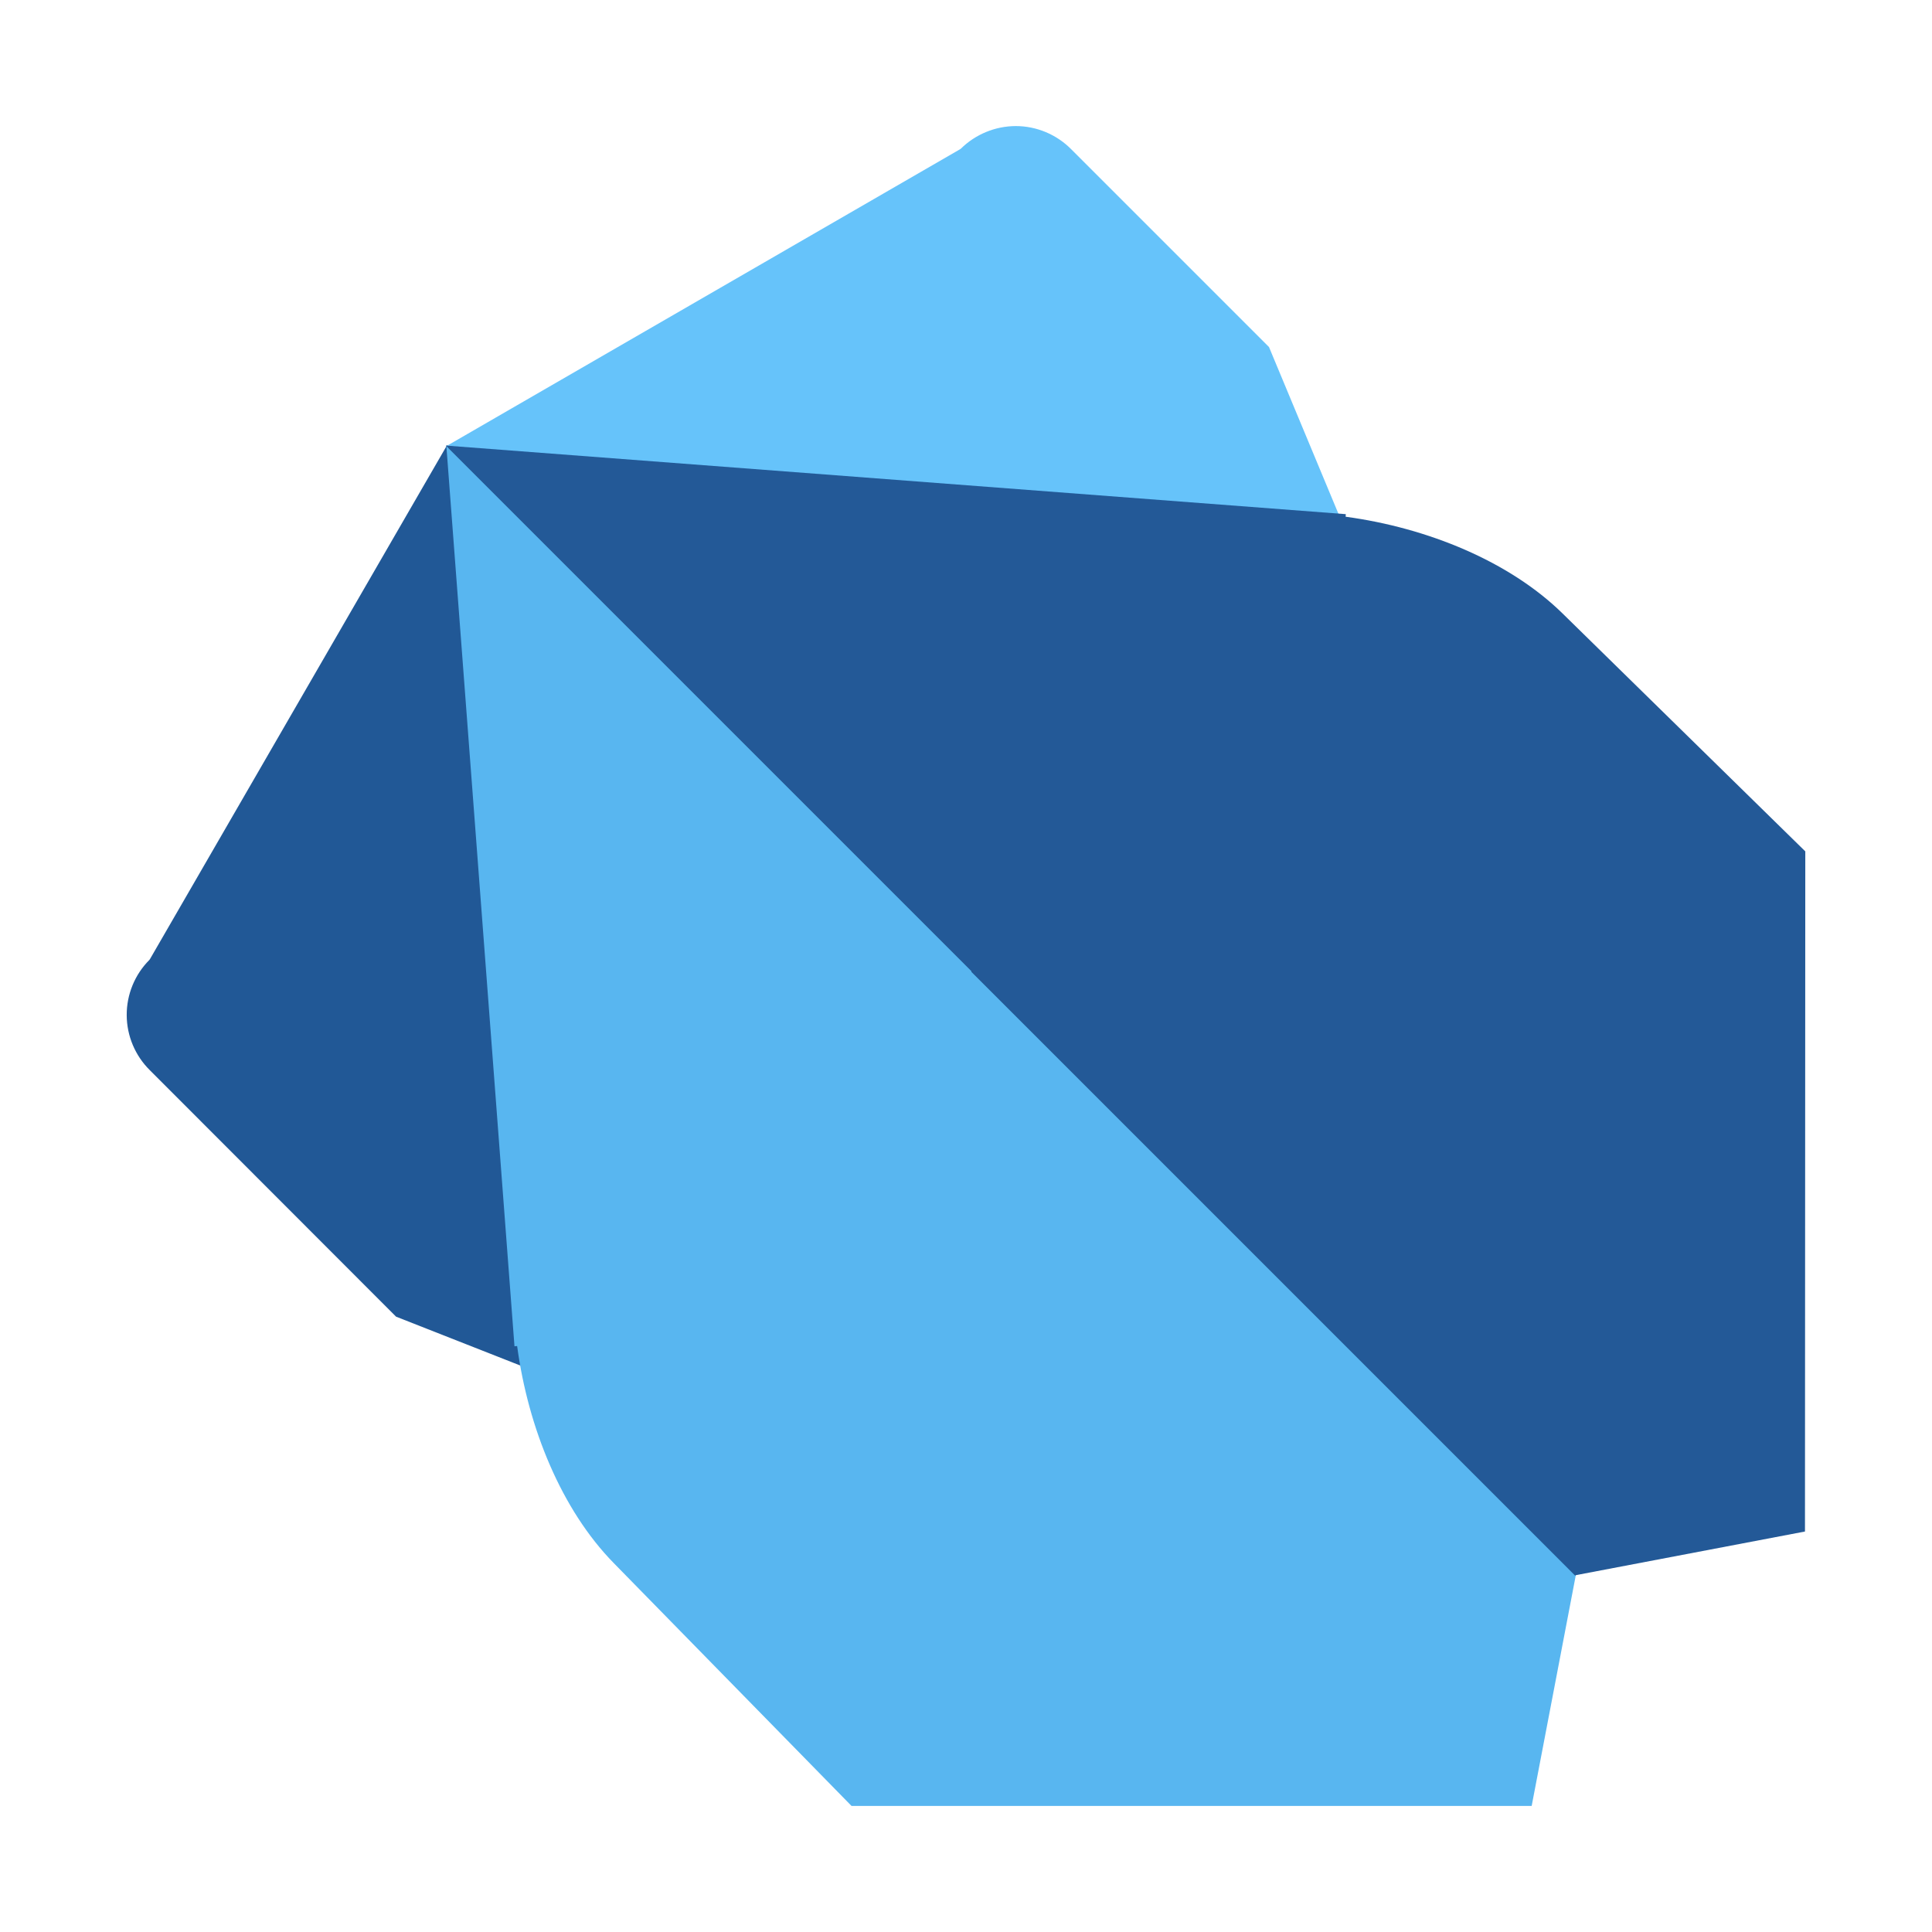
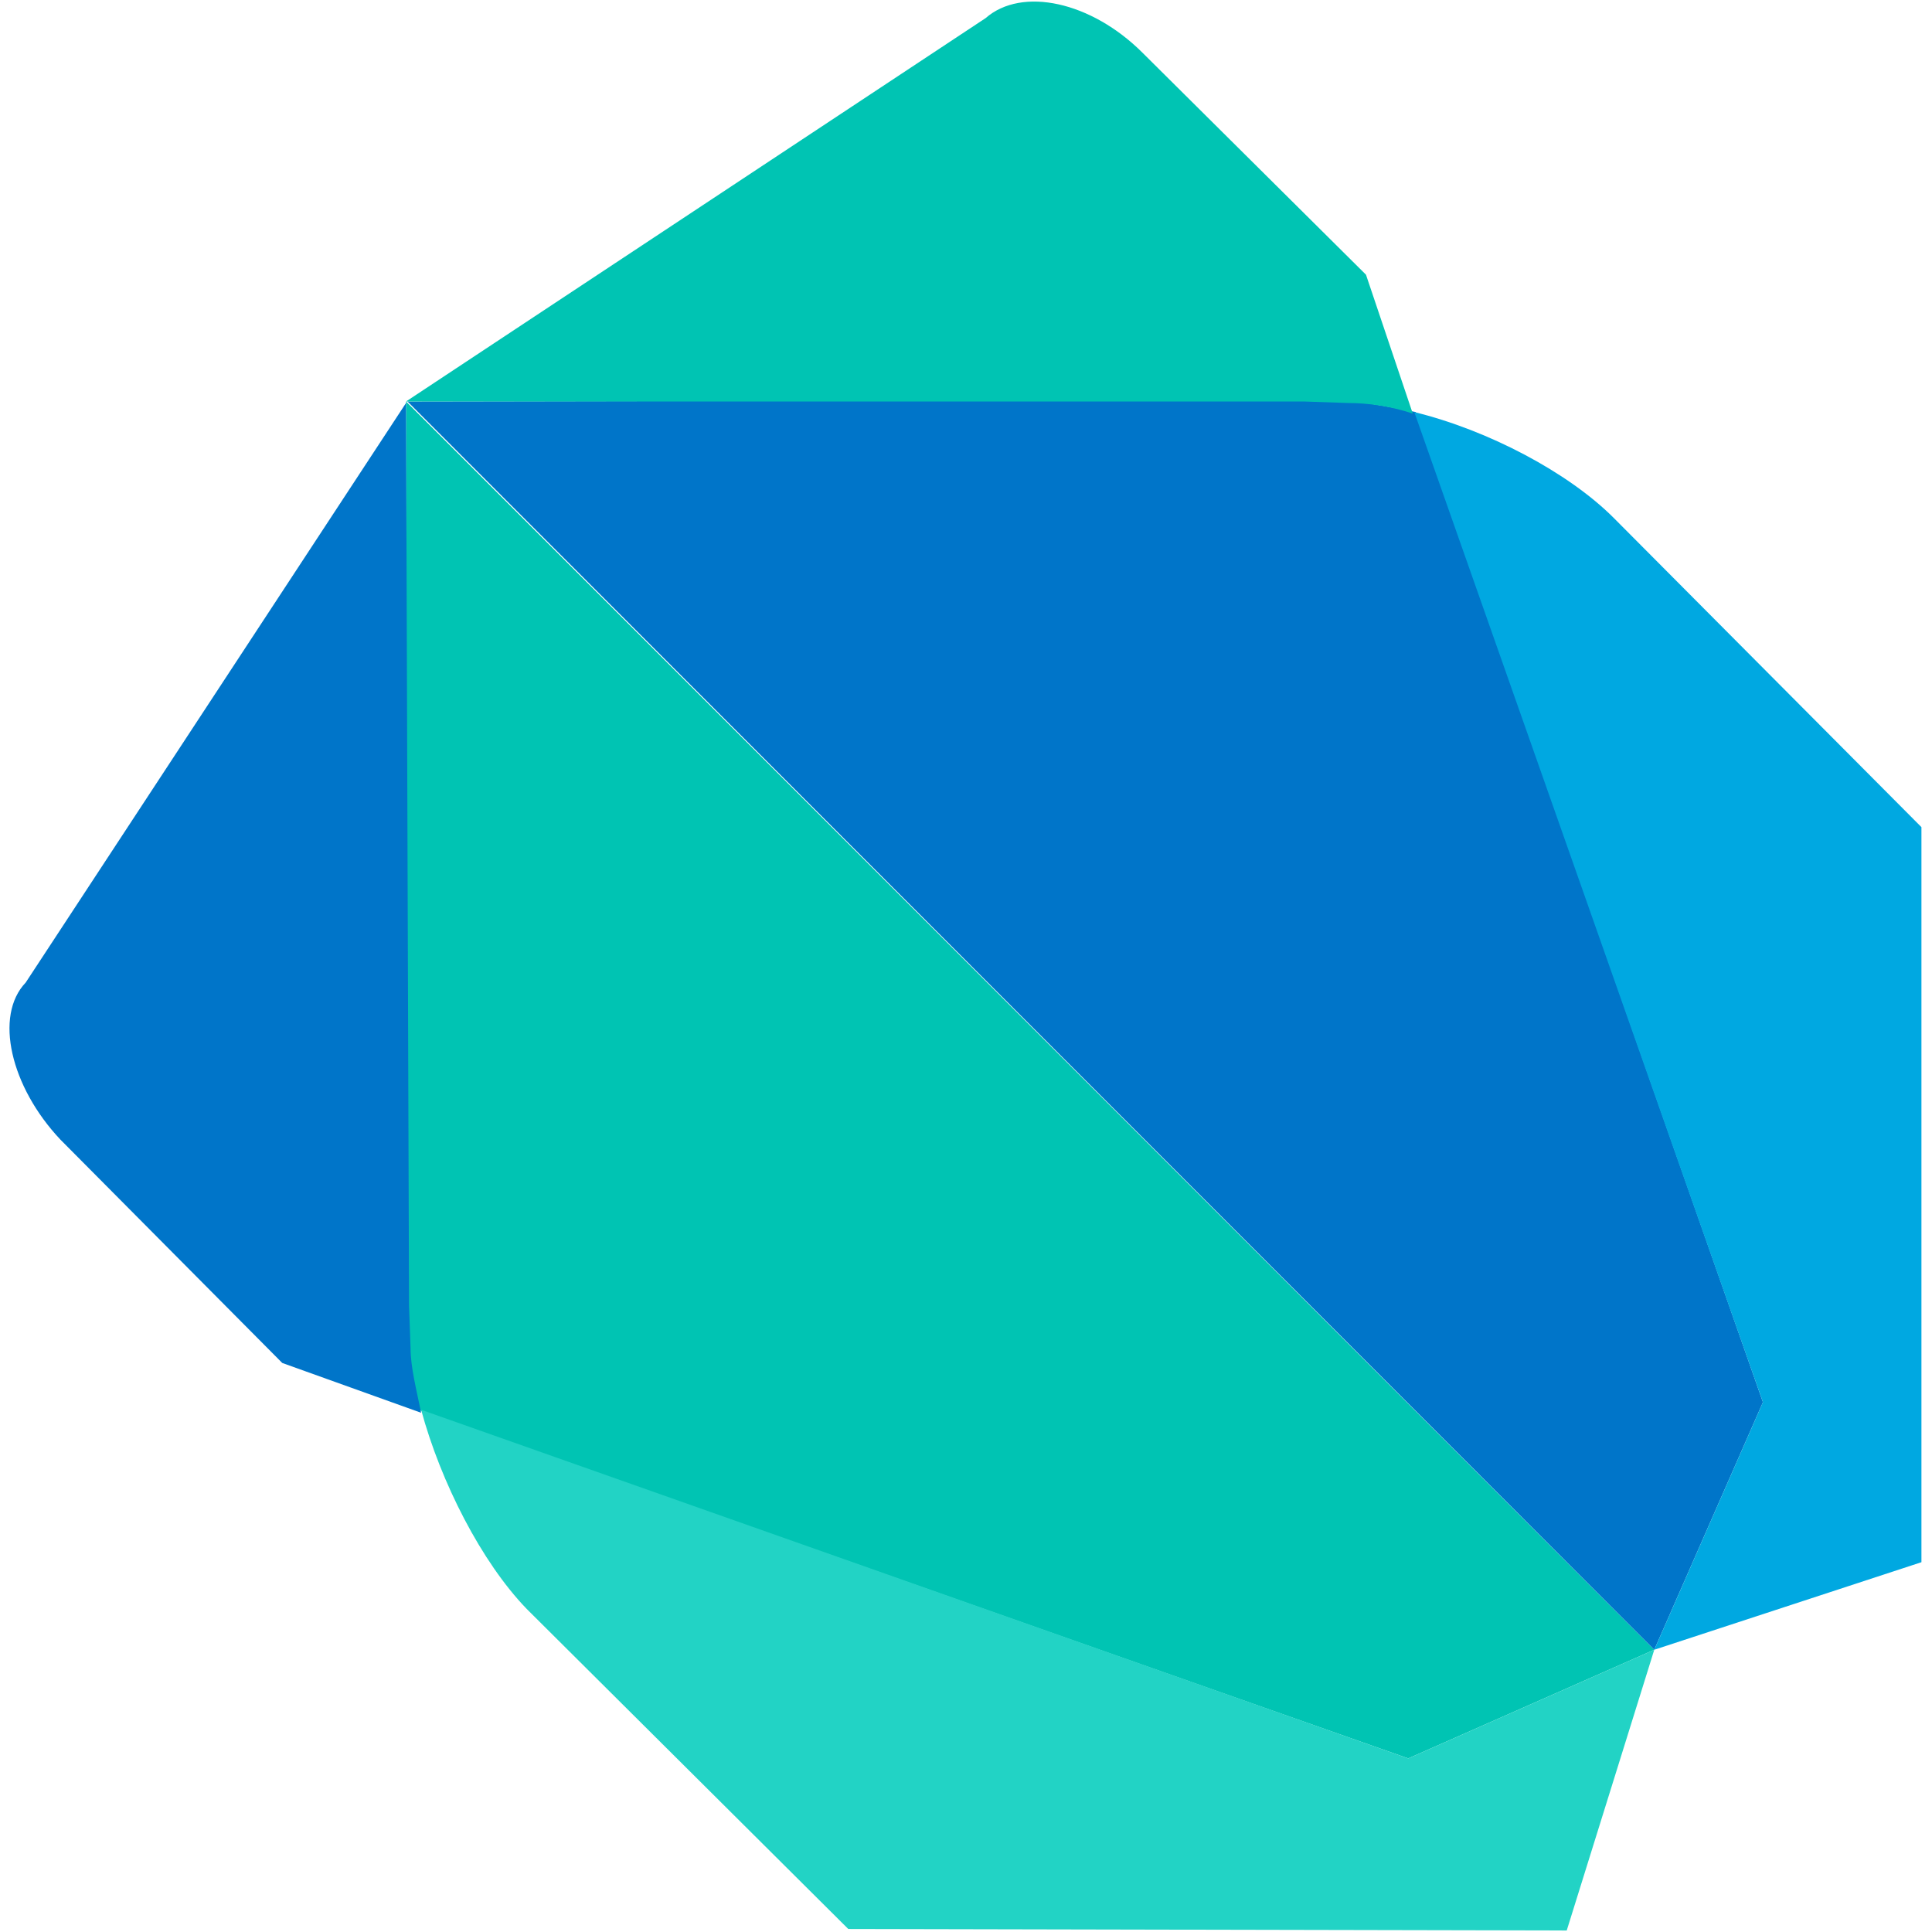
- <svg xmlns="http://www.w3.org/2000/svg" viewBox="0 0 24 24">
-   <path d="M12.618 1.566a.978.978 0 0 0-.682.281l-.01.007-6.388 3.692 6.372 6.372v.004l7.658 7.659 1.46-2.63-5.264-12.64-2.457-2.457a.972.972 0 0 0-.69-.288z" fill="#66C3FA" />
-   <path d="m5.553 5.531-3.69 6.383-.007.01a.967.967 0 0 0 .006 1.371l3.058 3.061 11.963 4.706 2.705-1.502-.073-.073-.019.002-7.5-7.512h-.009L5.553 5.53z" fill="#215896" />
-   <path d="m5.537 5.534 6.518 6.525h.01l7.501 7.51 2.856-.544.004-8.449-3.015-2.955c-.66-.647-1.675-1.064-2.695-1.202l.002-.032-11.18-.852z" fill="#235997" />
-   <path d="m5.545 5.542 6.522 6.522v.009l7.506 7.506-.546 2.855h-8.449l-2.954-3.017c-.647-.66-1.063-1.676-1.2-2.696l-.033.003-.846-11.182z" fill="#58B6F0" />
+ <svg xmlns="http://www.w3.org/2000/svg" viewBox="0 0 128 128">
+   <path fill="#00c4b3" d="M35.2 34.9l-8.3-8.3v59.7l.1 2.8c0 1.3.2 2.8.7 4.3l65.6 23.1 16.3-7.2-74.4-74.4z" />
+   <path d="M27.7 93.4zm81.9 15.9l-16.3 7.2-65.4-23.1c1.3 4.8 4 10.1 7 13.2l21.3 21.2 47.6.1 5.8-18.6z" fill="#22d3c5" />
+   <path fill="#0075c9" d="M1.7 65.1C-.4 67.3.7 72 4 75.5l14.7 14.8 9.2 3.3c-.3-1.5-.7-3-.7-4.3l-.1-2.8-.2-59.8m82.7 82.6l7.2-16.4-23-65.6c-1.5-.3-3-.6-4.3-.7l-2.9-.1-59.6.1" />
+   <path d="M93.6 27.3c.2 0 .2 0 0 0 .2 0 .2 0 0 0zm16 82l17.7-5.8V54.8l-20.4-20.5c-3-3-8.3-5.8-13.2-7l23.1 65.6" fill="#00a8e1" />
+   <path fill="#00c4b3" d="M90.5 18.2L75.7 3.5c-3.4-3.4-8-4.4-10.4-2.3L26.9 26.6h59.5l2.9.1c1.3 0 2.8.2 4.3.7l-3.1-9.2z" />
</svg>
